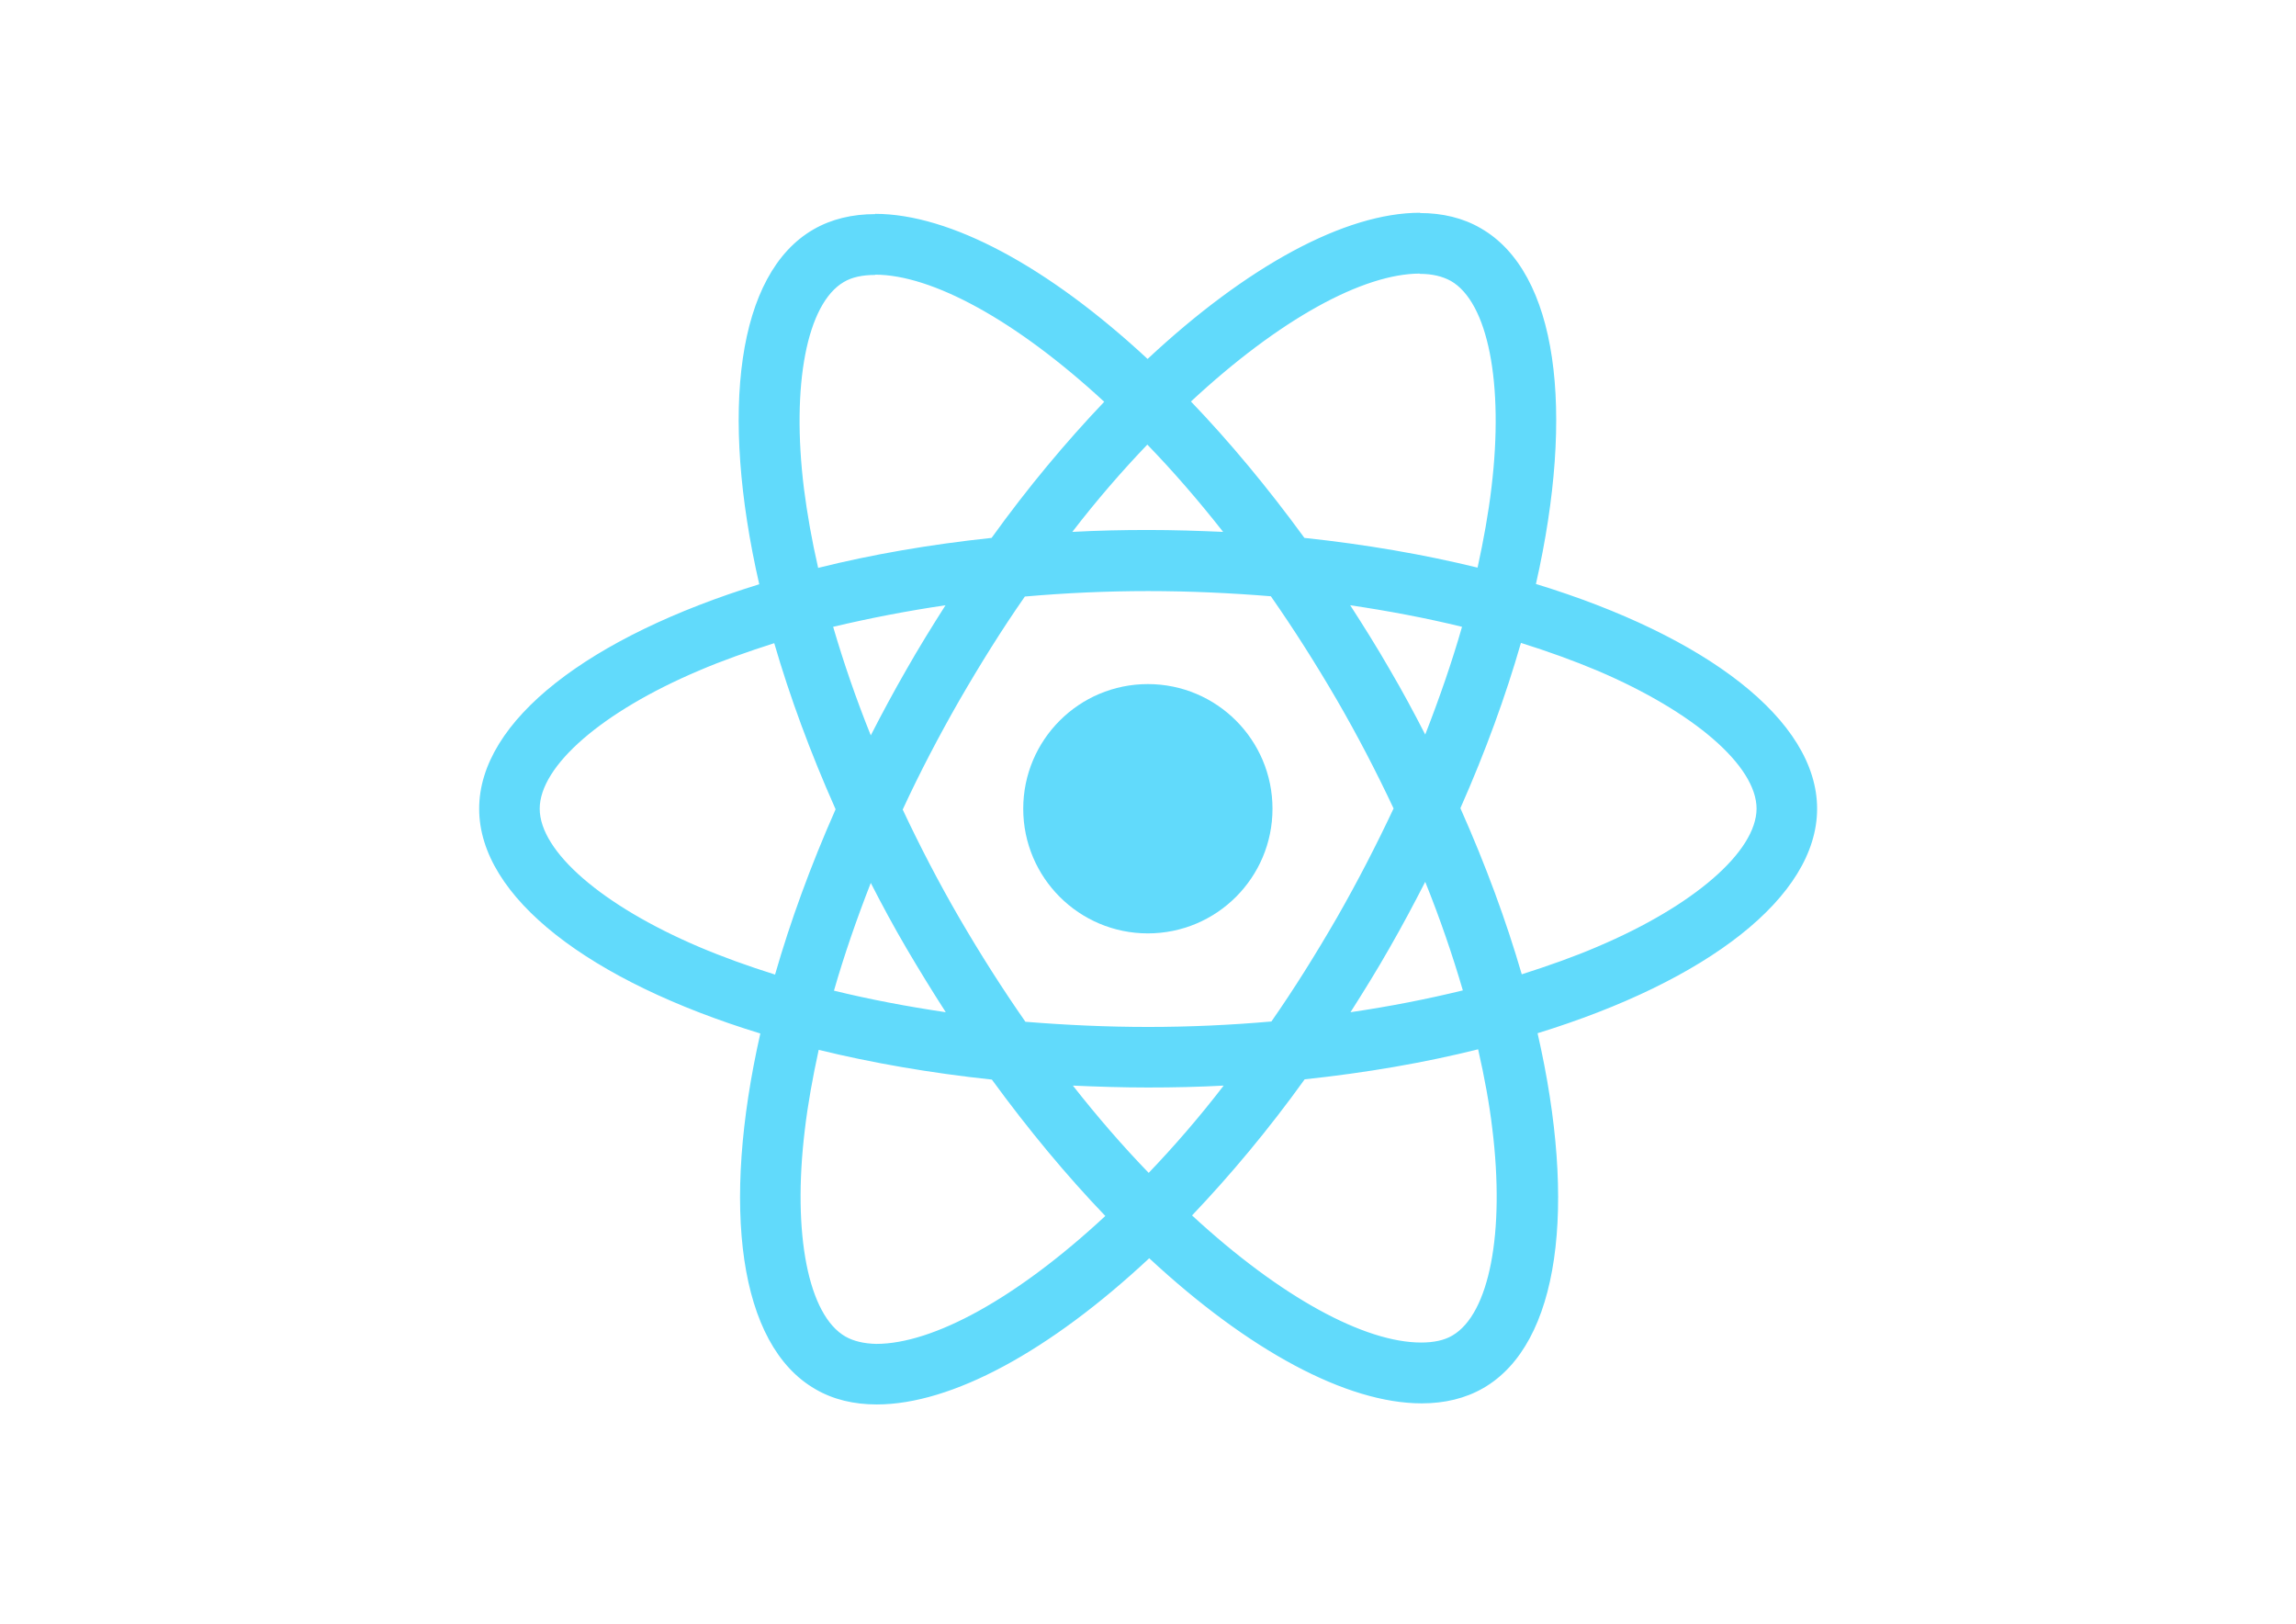
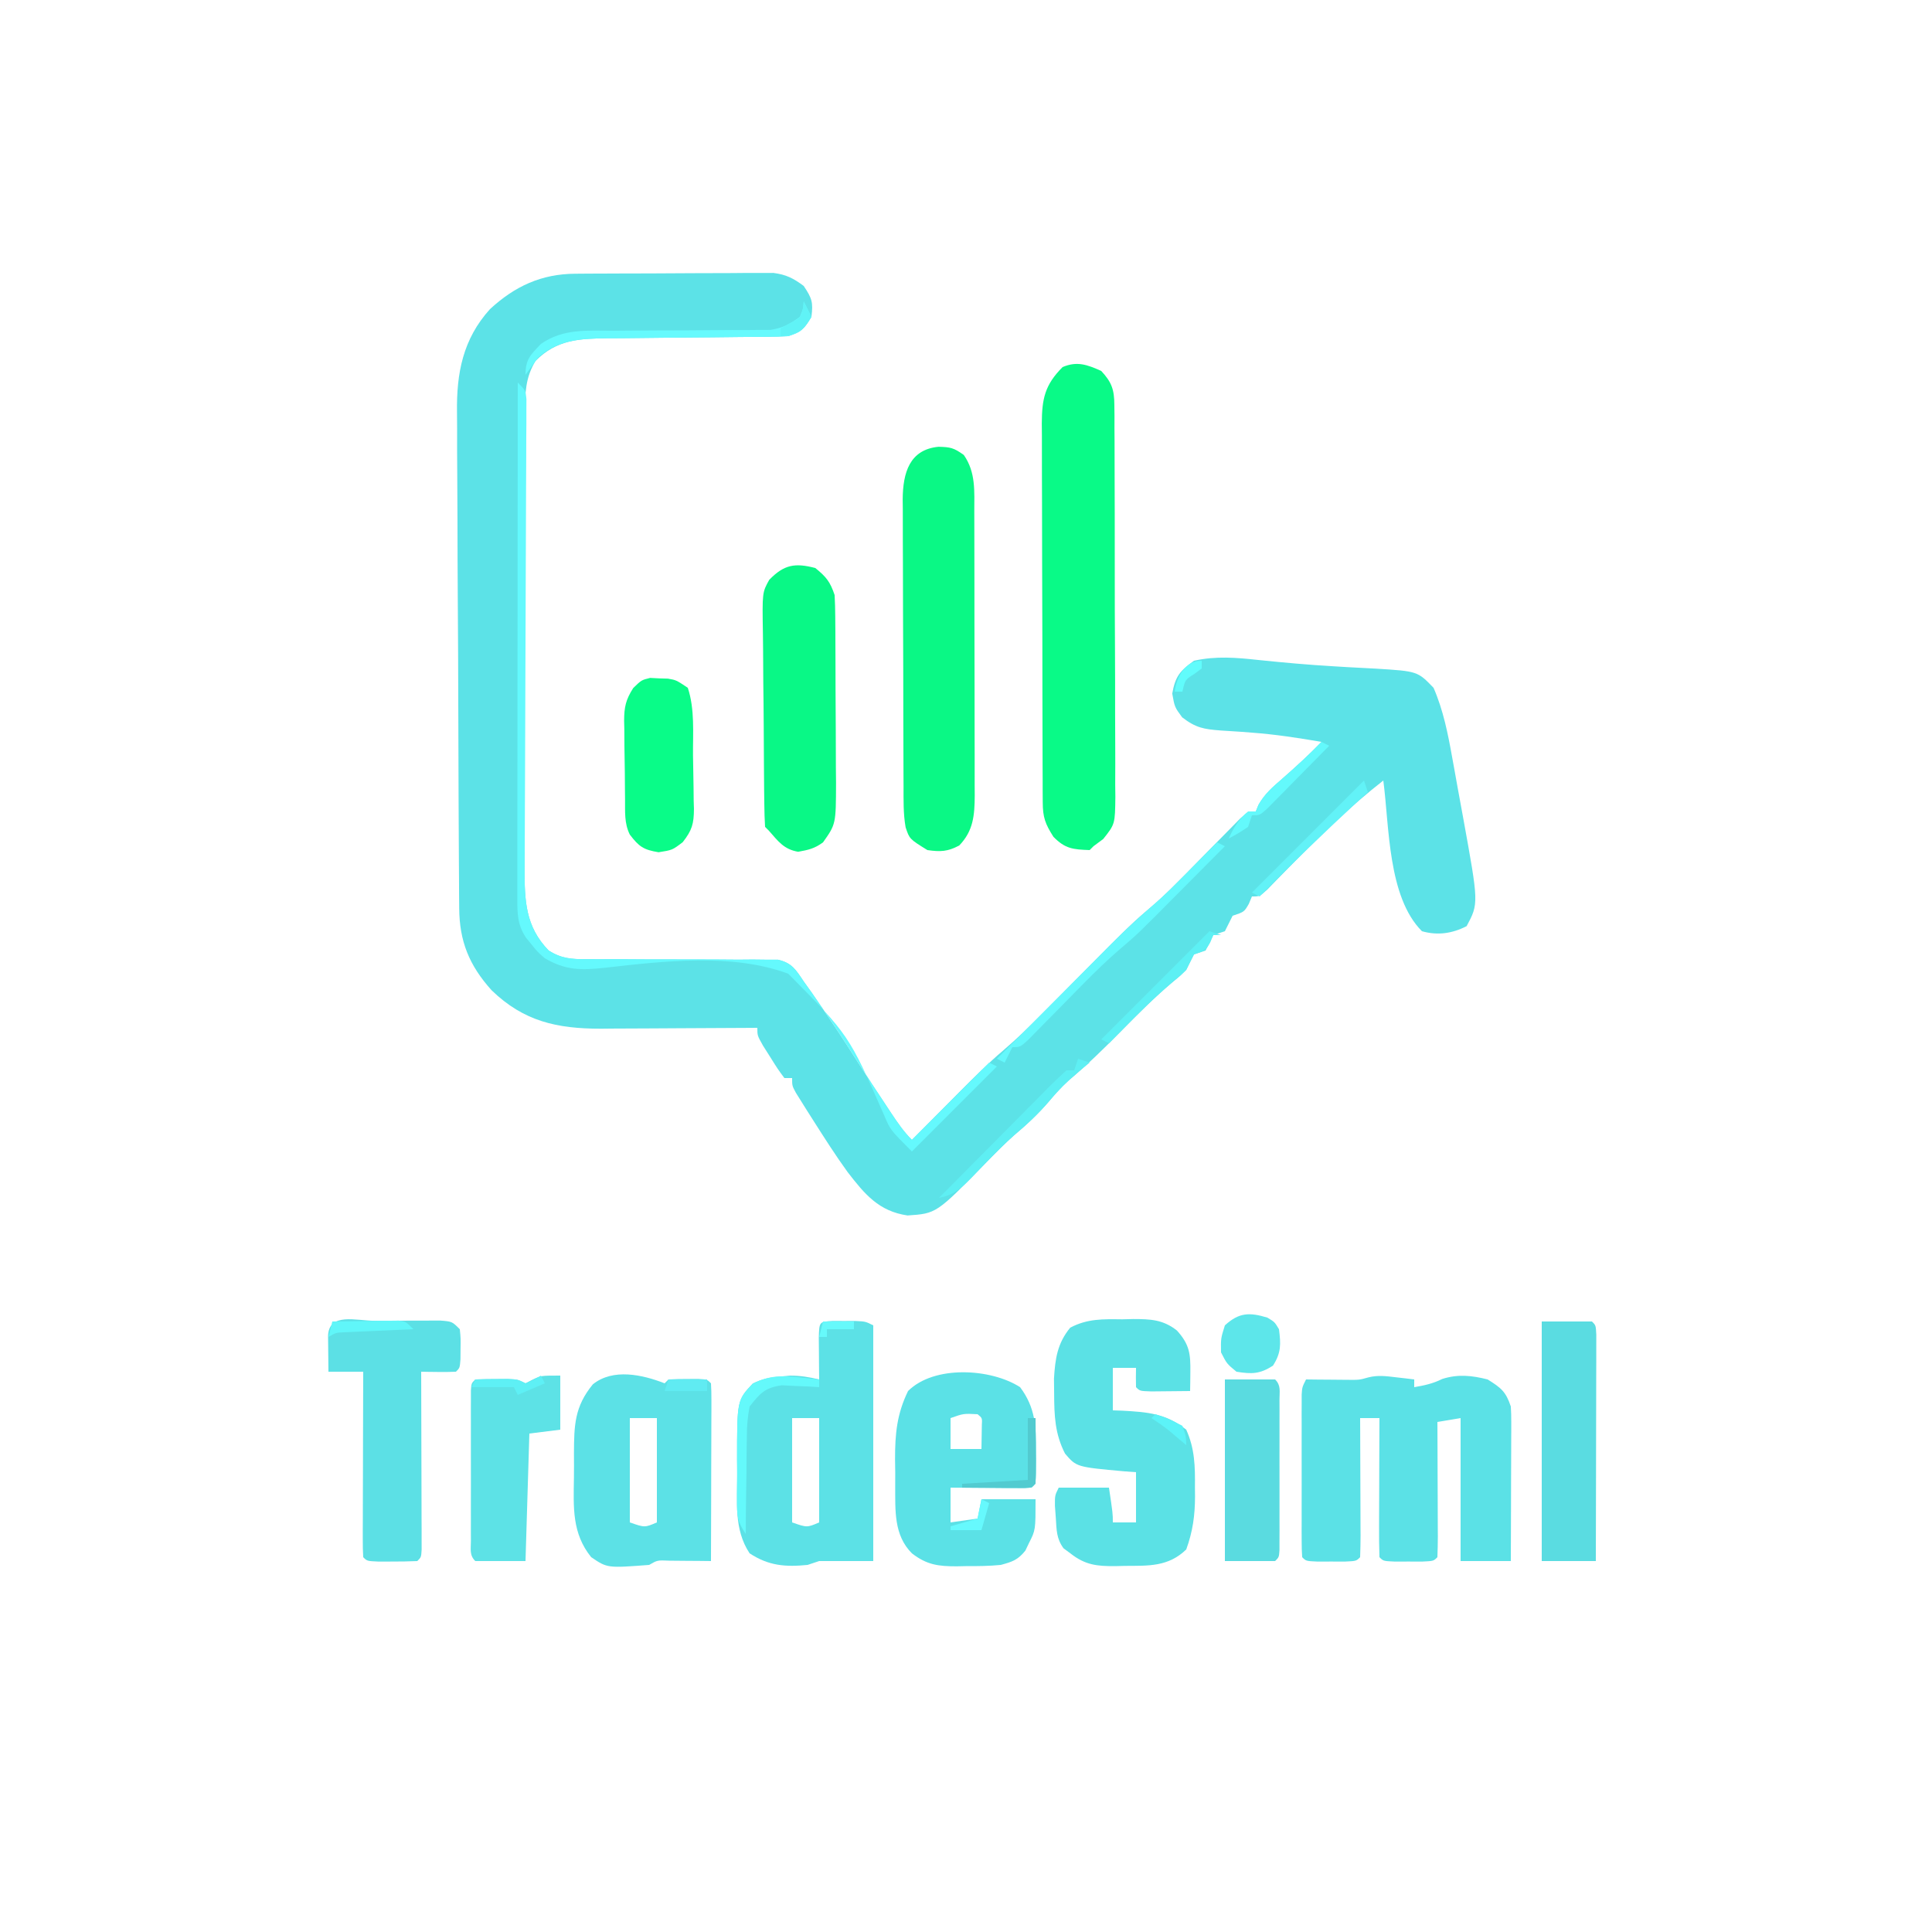
- <svg xmlns="http://www.w3.org/2000/svg" viewBox="0 0 841.9 595.3">
-   <g fill="#61DAFB">
-     <path d="M666.3 296.5c0-32.5-40.7-63.3-103.1-82.4 14.4-63.6 8-114.2-20.2-130.4-6.5-3.8-14.1-5.6-22.4-5.6v22.3c4.6 0 8.3.9 11.4 2.6 13.6 7.8 19.5 37.5 14.9 75.7-1.1 9.4-2.9 19.3-5.1 29.4-19.6-4.8-41-8.5-63.5-10.9-13.5-18.5-27.5-35.3-41.6-50 32.6-30.3 63.2-46.9 84-46.9V78c-27.5 0-63.5 19.6-99.9 53.6-36.4-33.8-72.4-53.2-99.9-53.2v22.3c20.7 0 51.4 16.5 84 46.6-14 14.7-28 31.4-41.3 49.9-22.6 2.4-44 6.1-63.6 11-2.3-10-4-19.7-5.2-29-4.7-38.2 1.1-67.9 14.6-75.8 3-1.8 6.9-2.6 11.5-2.6V78.5c-8.4 0-16 1.8-22.6 5.6-28.1 16.2-34.4 66.7-19.9 130.1-62.2 19.2-102.7 49.9-102.7 82.3 0 32.5 40.7 63.3 103.1 82.4-14.4 63.6-8 114.2 20.2 130.4 6.5 3.8 14.1 5.6 22.5 5.6 27.5 0 63.5-19.6 99.9-53.6 36.4 33.8 72.4 53.2 99.9 53.2 8.4 0 16-1.8 22.6-5.6 28.1-16.2 34.4-66.7 19.9-130.1 62-19.1 102.5-49.9 102.5-82.3zm-130.2-66.7c-3.7 12.9-8.3 26.2-13.5 39.5-4.1-8-8.4-16-13.1-24-4.6-8-9.5-15.8-14.4-23.4 14.2 2.1 27.9 4.7 41 7.9zm-45.8 106.5c-7.8 13.5-15.8 26.3-24.1 38.2-14.9 1.3-30 2-45.2 2-15.1 0-30.2-.7-45-1.9-8.3-11.9-16.4-24.6-24.2-38-7.6-13.1-14.5-26.4-20.8-39.8 6.2-13.4 13.2-26.8 20.7-39.9 7.8-13.5 15.8-26.3 24.1-38.2 14.9-1.3 30-2 45.2-2 15.1 0 30.2.7 45 1.9 8.3 11.9 16.4 24.6 24.2 38 7.6 13.1 14.5 26.4 20.8 39.8-6.3 13.4-13.2 26.8-20.7 39.9zm32.3-13c5.4 13.4 10 26.8 13.8 39.8-13.1 3.2-26.9 5.9-41.2 8 4.9-7.7 9.8-15.6 14.4-23.7 4.6-8 8.9-16.1 13-24.1zM421.2 430c-9.3-9.6-18.6-20.3-27.8-32 9 .4 18.2.7 27.5.7 9.4 0 18.7-.2 27.8-.7-9 11.7-18.3 22.4-27.5 32zm-74.4-58.9c-14.2-2.1-27.9-4.7-41-7.9 3.7-12.9 8.3-26.2 13.5-39.5 4.1 8 8.4 16 13.1 24 4.7 8 9.5 15.8 14.4 23.4zM420.7 163c9.3 9.6 18.6 20.3 27.8 32-9-.4-18.2-.7-27.5-.7-9.4 0-18.7.2-27.8.7 9-11.7 18.3-22.4 27.5-32zm-74 58.9c-4.9 7.7-9.8 15.6-14.4 23.7-4.6 8-8.9 16-13 24-5.4-13.4-10-26.8-13.8-39.8 13.1-3.1 26.9-5.8 41.2-7.9zm-90.5 125.2c-35.4-15.1-58.3-34.9-58.3-50.6 0-15.7 22.9-35.6 58.3-50.6 8.6-3.7 18-7 27.7-10.1 5.7 19.6 13.2 40 22.5 60.9-9.2 20.8-16.6 41.1-22.2 60.6-9.9-3.1-19.3-6.5-28-10.2zM310 490c-13.6-7.8-19.5-37.5-14.9-75.7 1.1-9.4 2.9-19.3 5.1-29.4 19.6 4.8 41 8.5 63.5 10.9 13.5 18.5 27.5 35.3 41.6 50-32.6 30.3-63.2 46.9-84 46.9-4.5-.1-8.3-1-11.3-2.7zm237.2-76.2c4.7 38.2-1.1 67.9-14.6 75.8-3 1.8-6.9 2.6-11.5 2.6-20.7 0-51.4-16.5-84-46.6 14-14.7 28-31.4 41.3-49.9 22.6-2.4 44-6.1 63.6-11 2.3 10.1 4.1 19.8 5.2 29.1zm38.5-66.7c-8.6 3.7-18 7-27.7 10.1-5.7-19.6-13.2-40-22.5-60.9 9.2-20.8 16.6-41.1 22.2-60.6 9.9 3.1 19.3 6.5 28.1 10.2 35.4 15.1 58.3 34.9 58.3 50.6-.1 15.7-23 35.6-58.4 50.6zM320.8 78.4z" />
-     <circle cx="420.9" cy="296.5" r="45.7" />
-     <path d="M520.5 78.1z" />
-   </g>
+ <svg xmlns="http://www.w3.org/2000/svg" version="1.1" width="500" height="500">
+   <path d="M0 0 C1.185 -0.01 2.37 -0.019 3.59 -0.029 C5.504 -0.035 5.504 -0.035 7.457 -0.042 C9.429 -0.051 9.429 -0.051 11.44 -0.059 C14.22 -0.07 16.999 -0.076 19.779 -0.079 C23.335 -0.085 26.89 -0.109 30.445 -0.137 C33.845 -0.16 37.245 -0.162 40.645 -0.167 C41.919 -0.179 43.193 -0.192 44.506 -0.204 C45.694 -0.201 46.882 -0.198 48.105 -0.195 C49.148 -0.199 50.191 -0.203 51.265 -0.206 C54.593 0.222 56.434 1.174 59.117 3.161 C61.289 6.419 61.578 7.386 61.117 11.161 C59.316 14.25 58.573 15.009 55.117 16.161 C53.329 16.262 51.538 16.307 49.747 16.319 C48.649 16.329 47.551 16.339 46.419 16.35 C44.638 16.361 44.638 16.361 42.821 16.372 C40.31 16.4 37.8 16.429 35.289 16.458 C31.328 16.499 27.368 16.536 23.406 16.562 C19.586 16.59 15.766 16.636 11.946 16.685 C10.766 16.688 9.587 16.691 8.372 16.694 C0.959 16.805 -4.781 17.059 -10.258 22.536 C-12.883 26.778 -13.008 30.858 -13.016 35.764 C-13.021 36.88 -13.025 37.996 -13.029 39.146 C-13.029 40.968 -13.029 40.968 -13.028 42.827 C-13.031 44.113 -13.035 45.4 -13.038 46.726 C-13.047 50.249 -13.049 53.771 -13.05 57.294 C-13.051 59.497 -13.053 61.7 -13.055 63.903 C-13.065 71.595 -13.069 79.286 -13.068 86.978 C-13.067 94.138 -13.078 101.298 -13.094 108.458 C-13.107 114.613 -13.112 120.769 -13.111 126.924 C-13.111 130.597 -13.114 134.27 -13.125 137.943 C-13.136 142.041 -13.132 146.139 -13.125 150.237 C-13.134 152.053 -13.134 152.053 -13.143 153.905 C-13.112 162.197 -12.958 168.907 -6.883 175.161 C-3.602 177.234 -1.011 177.407 2.832 177.401 C3.98 177.404 5.128 177.408 6.311 177.412 C8.164 177.406 8.164 177.406 10.055 177.399 C12.667 177.415 15.279 177.431 17.891 177.448 C22.012 177.467 26.134 177.475 30.255 177.467 C34.23 177.46 38.205 177.492 42.18 177.524 C43.415 177.514 44.651 177.504 45.924 177.493 C47.072 177.507 48.22 177.52 49.403 177.533 C50.412 177.534 51.421 177.535 52.461 177.535 C56.101 178.393 57.074 180.116 59.117 183.161 C59.815 184.133 60.512 185.105 61.231 186.106 C65.349 192.061 69.362 198.051 73.219 204.181 C75.581 207.89 77.998 211.56 80.43 215.224 C80.863 215.88 81.296 216.536 81.742 217.211 C83.409 219.715 84.985 222.029 87.117 224.161 C87.681 223.592 88.245 223.023 88.826 222.436 C91.421 219.821 94.019 217.21 96.617 214.599 C97.504 213.703 98.391 212.808 99.305 211.886 C103.066 208.111 106.801 204.362 110.867 200.915 C117.489 195.238 123.487 188.856 129.617 182.661 C144.019 168.108 144.019 168.108 150.132 162.928 C152.738 160.609 155.189 158.145 157.641 155.665 C158.119 155.182 158.596 154.699 159.088 154.201 C161.065 152.196 163.038 150.188 165.007 148.176 C166.464 146.689 167.927 145.208 169.391 143.728 C170.251 142.85 171.111 141.973 171.998 141.07 C174.117 139.161 174.117 139.161 176.117 139.161 C176.464 138.308 176.464 138.308 176.817 137.438 C178.449 134.581 180.444 132.874 182.93 130.724 C186.452 127.634 189.86 124.527 193.117 121.161 C187.077 120.125 181.09 119.203 174.977 118.759 C173.649 118.655 173.649 118.655 172.294 118.549 C170.534 118.417 168.773 118.304 167.011 118.21 C162.659 117.871 160.611 117.541 157.063 114.806 C155.117 112.161 155.117 112.161 154.492 108.661 C155.289 104.199 156.464 102.804 160.117 100.161 C165.867 98.883 171.087 99.345 176.867 99.974 C183.359 100.64 189.836 101.229 196.352 101.603 C197.56 101.676 198.768 101.749 200.013 101.824 C202.376 101.963 204.74 102.089 207.105 102.199 C217.976 102.872 217.976 102.872 222.117 107.161 C224.622 112.898 225.848 119.051 226.942 125.185 C227.168 126.425 227.168 126.425 227.4 127.69 C227.715 129.426 228.026 131.162 228.334 132.898 C228.803 135.525 229.289 138.148 229.776 140.771 C233.816 162.986 233.816 162.986 230.68 168.849 C226.958 170.755 223.181 171.313 219.117 170.161 C210.24 161.252 210.692 143.059 209.117 131.161 C200.65 137.792 193.13 144.973 185.636 152.683 C184.268 154.087 182.894 155.486 181.52 156.884 C180.72 157.706 179.921 158.529 179.098 159.376 C177.117 161.161 177.117 161.161 175.117 161.161 C174.849 161.801 174.581 162.44 174.305 163.099 C173.117 165.161 173.117 165.161 170.117 166.161 C169.787 166.821 169.457 167.481 169.117 168.161 C168.787 168.821 168.457 169.481 168.117 170.161 C167.127 170.491 166.137 170.821 165.117 171.161 C164.787 171.821 164.457 172.481 164.117 173.161 C163.787 173.821 163.457 174.481 163.117 175.161 C162.127 175.491 161.137 175.821 160.117 176.161 C159.432 177.485 158.768 178.82 158.117 180.161 C156.473 181.782 156.473 181.782 154.528 183.376 C149.947 187.254 145.758 191.444 141.555 195.724 C137.047 200.313 132.526 204.743 127.594 208.876 C125.759 210.473 124.214 212.214 122.68 214.099 C119.841 217.433 116.828 220.224 113.485 223.04 C110.987 225.278 108.663 227.632 106.326 230.035 C93.469 243.217 93.469 243.217 85.992 243.724 C78.54 242.642 74.892 238.204 70.485 232.501 C67.349 228.175 64.484 223.668 61.617 219.161 C61.077 218.312 60.536 217.462 59.978 216.587 C59.478 215.786 58.977 214.986 58.461 214.161 C58.009 213.439 57.558 212.717 57.092 211.974 C56.117 210.161 56.117 210.161 56.117 208.161 C55.457 208.161 54.797 208.161 54.117 208.161 C52.391 205.825 52.391 205.825 50.492 202.786 C49.861 201.788 49.229 200.791 48.578 199.763 C47.117 197.161 47.117 197.161 47.117 195.161 C46.524 195.166 45.93 195.17 45.318 195.175 C39.104 195.219 32.891 195.249 26.677 195.271 C24.362 195.281 22.047 195.295 19.731 195.312 C16.393 195.336 13.054 195.348 9.715 195.356 C8.69 195.367 7.664 195.377 6.608 195.388 C-4.732 195.389 -13.34 193.505 -21.676 185.423 C-27.452 178.99 -29.988 172.772 -30.043 164.18 C-30.053 162.955 -30.063 161.73 -30.074 160.468 C-30.08 159.113 -30.086 157.758 -30.091 156.403 C-30.101 154.974 -30.111 153.545 -30.121 152.115 C-30.152 147.422 -30.173 142.729 -30.191 138.036 C-30.194 137.236 -30.198 136.436 -30.201 135.612 C-30.232 128.06 -30.259 120.507 -30.276 112.955 C-30.297 103.317 -30.339 93.679 -30.409 84.04 C-30.456 77.252 -30.481 70.464 -30.488 63.675 C-30.493 59.627 -30.508 55.579 -30.548 51.531 C-30.585 47.716 -30.593 43.902 -30.58 40.086 C-30.58 38.695 -30.59 37.303 -30.611 35.912 C-30.76 25.753 -29.098 16.929 -22.076 9.163 C-15.614 3.212 -8.772 0.057 0 0 Z " fill="#5CE2E7" transform="translate(148.8826,70.83887)" />
+   <path d="M0 0 C2.701 2.904 3.377 4.844 3.394 8.775 C3.406 9.733 3.417 10.69 3.429 11.677 C3.424 13.242 3.424 13.242 3.42 14.84 C3.428 15.944 3.437 17.049 3.446 18.186 C3.469 21.842 3.47 25.497 3.469 29.152 C3.476 31.691 3.484 34.229 3.492 36.767 C3.505 42.089 3.507 47.411 3.501 52.733 C3.494 58.881 3.517 65.028 3.554 71.175 C3.589 77.094 3.595 83.013 3.591 88.933 C3.593 91.449 3.603 93.965 3.62 96.481 C3.642 99.998 3.633 103.514 3.615 107.031 C3.635 108.594 3.635 108.594 3.655 110.188 C3.573 117.278 3.573 117.278 0.524 121.123 C-0.309 121.742 -1.142 122.362 -2 123 C-2.495 123.495 -2.495 123.495 -3 124 C-7.278 123.839 -9.333 123.684 -12.375 120.562 C-14.5 117.211 -15.126 115.537 -15.14 111.617 C-15.146 110.696 -15.152 109.775 -15.158 108.826 C-15.159 107.812 -15.16 106.799 -15.161 105.755 C-15.166 104.689 -15.171 103.624 -15.176 102.527 C-15.191 98.991 -15.198 95.454 -15.203 91.918 C-15.209 89.467 -15.215 87.015 -15.22 84.564 C-15.231 79.418 -15.237 74.272 -15.24 69.127 C-15.246 62.529 -15.27 55.931 -15.298 49.334 C-15.317 44.268 -15.322 39.202 -15.324 34.137 C-15.327 31.704 -15.335 29.272 -15.348 26.839 C-15.365 23.437 -15.363 20.036 -15.356 16.634 C-15.366 15.626 -15.375 14.619 -15.384 13.581 C-15.346 7.237 -14.613 3.613 -10 -1 C-6.259 -2.603 -3.613 -1.614 0 0 Z " fill="#09FA87" transform="translate(285,96)" />
+   <path d="M0 0 C0.892 0.102 1.784 0.204 2.703 0.309 C3.379 0.392 4.054 0.476 4.75 0.562 C4.75 1.222 4.75 1.883 4.75 2.562 C7.395 2.109 9.588 1.643 12 0.438 C16.061 -0.855 19.645 -0.479 23.75 0.562 C27.211 2.726 28.457 3.685 29.75 7.562 C29.835 8.898 29.868 10.237 29.864 11.575 C29.863 12.376 29.863 13.176 29.863 14.001 C29.858 14.86 29.853 15.72 29.848 16.605 C29.846 17.489 29.845 18.373 29.843 19.283 C29.838 22.105 29.825 24.928 29.812 27.75 C29.807 29.663 29.803 31.577 29.799 33.49 C29.788 38.181 29.771 42.872 29.75 47.562 C25.46 47.562 21.17 47.562 16.75 47.562 C16.75 35.352 16.75 23.142 16.75 10.562 C14.77 10.893 12.79 11.223 10.75 11.562 C10.755 12.618 10.76 13.673 10.766 14.76 C10.784 18.66 10.795 22.561 10.805 26.461 C10.81 28.152 10.817 29.843 10.825 31.533 C10.838 33.959 10.843 36.384 10.848 38.809 C10.853 39.569 10.858 40.329 10.863 41.113 C10.863 42.93 10.812 44.747 10.75 46.562 C9.75 47.562 9.75 47.562 6.844 47.695 C5.658 47.693 4.472 47.69 3.25 47.688 C2.064 47.69 0.878 47.693 -0.344 47.695 C-3.25 47.562 -3.25 47.562 -4.25 46.562 C-4.339 43.896 -4.365 41.256 -4.348 38.59 C-4.346 37.792 -4.345 36.995 -4.343 36.173 C-4.338 33.615 -4.325 31.058 -4.312 28.5 C-4.307 26.77 -4.303 25.04 -4.299 23.311 C-4.288 19.061 -4.271 14.812 -4.25 10.562 C-5.9 10.562 -7.55 10.562 -9.25 10.562 C-9.245 11.648 -9.24 12.733 -9.234 13.851 C-9.216 17.864 -9.205 21.876 -9.195 25.888 C-9.19 27.628 -9.183 29.367 -9.175 31.106 C-9.162 33.601 -9.157 36.095 -9.152 38.59 C-9.147 39.372 -9.142 40.154 -9.137 40.96 C-9.137 42.828 -9.188 44.696 -9.25 46.562 C-10.25 47.562 -10.25 47.562 -13.156 47.695 C-14.342 47.693 -15.528 47.69 -16.75 47.688 C-17.936 47.69 -19.122 47.693 -20.344 47.695 C-23.25 47.562 -23.25 47.562 -24.25 46.562 C-24.348 45.192 -24.378 43.816 -24.379 42.442 C-24.383 41.567 -24.386 40.693 -24.389 39.792 C-24.386 38.365 -24.386 38.365 -24.383 36.91 C-24.384 35.94 -24.385 34.969 -24.386 33.969 C-24.386 31.912 -24.385 29.855 -24.38 27.798 C-24.375 24.642 -24.38 21.486 -24.387 18.33 C-24.386 16.336 -24.385 14.342 -24.383 12.348 C-24.385 11.399 -24.387 10.45 -24.389 9.472 C-24.384 8.156 -24.384 8.156 -24.379 6.813 C-24.379 6.039 -24.378 5.264 -24.377 4.467 C-24.25 2.562 -24.25 2.562 -23.25 0.562 C-22.286 0.574 -21.322 0.586 -20.328 0.598 C-18.433 0.611 -18.433 0.611 -16.5 0.625 C-14.621 0.642 -14.621 0.642 -12.703 0.66 C-9.444 0.692 -9.444 0.692 -7.125 0.031 C-4.633 -0.592 -2.542 -0.301 0 0 Z " fill="#5BE1E6" transform="translate(361.25,356.4375)" />
+   <path d="M0 0 C3.097 0.079 3.954 0.252 6.562 2.125 C9.698 6.639 9.273 11.502 9.27 16.828 C9.274 17.679 9.277 18.53 9.28 19.406 C9.29 22.217 9.292 25.029 9.293 27.84 C9.296 29.795 9.3 31.75 9.303 33.706 C9.309 37.804 9.311 41.902 9.31 46 C9.31 51.25 9.324 56.5 9.341 61.75 C9.352 65.788 9.354 69.826 9.354 73.864 C9.355 75.8 9.359 77.736 9.367 79.671 C9.377 82.379 9.374 85.086 9.368 87.793 C9.374 88.591 9.379 89.39 9.385 90.213 C9.356 95.363 9.043 99.388 5.375 103.188 C2.346 104.786 0.511 104.859 -2.875 104.375 C-7.506 101.494 -7.506 101.494 -8.503 98.474 C-9.128 94.95 -9.031 91.398 -9.036 87.83 C-9.041 86.97 -9.046 86.109 -9.051 85.222 C-9.066 82.379 -9.073 79.535 -9.078 76.691 C-9.084 74.714 -9.09 72.736 -9.095 70.758 C-9.106 66.613 -9.112 62.468 -9.115 58.323 C-9.121 53.012 -9.145 47.702 -9.173 42.391 C-9.192 38.307 -9.197 34.222 -9.199 30.138 C-9.202 28.18 -9.21 26.222 -9.223 24.264 C-9.24 21.525 -9.238 18.788 -9.231 16.049 C-9.241 15.241 -9.25 14.433 -9.259 13.601 C-9.208 6.728 -7.494 0.725 0 0 Z " fill="#0AF885" transform="translate(242.875,115.625)" />
+   <path d="M0 0 C0.929 -0.024 1.858 -0.048 2.814 -0.072 C7.294 -0.063 10.57 0.057 14.16 2.91 C17.457 6.55 17.686 9.017 17.625 13.75 C17.616 14.651 17.607 15.552 17.598 16.48 C17.586 17.168 17.574 17.855 17.562 18.562 C15.417 18.589 13.271 18.609 11.125 18.625 C9.93 18.637 8.735 18.648 7.504 18.66 C4.562 18.562 4.562 18.562 3.562 17.562 C3.522 15.896 3.52 14.229 3.562 12.562 C1.583 12.562 -0.398 12.562 -2.438 12.562 C-2.438 16.192 -2.438 19.823 -2.438 23.562 C-1.652 23.588 -0.867 23.614 -0.059 23.641 C6.533 23.997 11.34 24.361 16.562 28.562 C18.8 33.534 18.866 38.158 18.812 43.5 C18.824 44.659 18.824 44.659 18.836 45.842 C18.819 50.782 18.25 54.906 16.562 59.562 C11.897 64.077 6.78 63.774 0.688 63.812 C-0.116 63.833 -0.919 63.854 -1.746 63.875 C-6.504 63.906 -9.566 63.62 -13.438 60.562 C-14.02 60.131 -14.603 59.699 -15.203 59.254 C-17.025 56.757 -16.995 54.553 -17.188 51.5 C-17.304 49.905 -17.304 49.905 -17.422 48.277 C-17.438 45.562 -17.438 45.562 -16.438 43.562 C-12.148 43.562 -7.857 43.562 -3.438 43.562 C-2.438 50.312 -2.438 50.312 -2.438 52.562 C-0.458 52.562 1.522 52.562 3.562 52.562 C3.562 48.273 3.562 43.983 3.562 39.562 C2.538 39.488 1.513 39.413 0.457 39.336 C-11.84 38.222 -11.84 38.222 -14.812 34.75 C-17.449 29.579 -17.596 24.952 -17.625 19.188 C-17.639 17.922 -17.653 16.656 -17.668 15.352 C-17.354 10.187 -16.807 6.23 -13.465 2.16 C-9.002 -0.195 -4.973 -0.058 0 0 Z " fill="#5BE1E5" transform="translate(290.4375,341.4375)" />
+   <path d="M0 0 C0.991 0.003 1.983 0.005 3.004 0.008 C3.993 0.005 4.981 0.003 6 0 C8.566 0.133 8.566 0.133 10.566 1.133 C10.566 21.263 10.566 41.393 10.566 62.133 C5.946 62.133 1.326 62.133 -3.434 62.133 C-4.919 62.628 -4.919 62.628 -6.434 63.133 C-12.146 63.699 -16.512 63.374 -21.434 60.133 C-25.586 53.904 -24.617 46.554 -24.621 39.32 C-24.633 38.17 -24.646 37.019 -24.658 35.834 C-24.684 20.553 -24.684 20.553 -20.617 16.18 C-18.151 14.997 -16.22 14.601 -13.496 14.383 C-12.662 14.305 -11.828 14.228 -10.969 14.148 C-8.32 14.132 -6.006 14.525 -3.434 15.133 C-3.445 14.134 -3.457 13.135 -3.469 12.105 C-3.478 10.815 -3.487 9.525 -3.496 8.195 C-3.508 6.908 -3.519 5.62 -3.531 4.293 C-3.404 0.186 -3.404 0.186 0 0 Z M-10.434 25.133 C-10.434 34.043 -10.434 42.953 -10.434 52.133 C-6.574 53.478 -6.574 53.478 -3.434 52.133 C-3.434 43.223 -3.434 34.313 -3.434 25.133 C-5.744 25.133 -8.054 25.133 -10.434 25.133 Z " fill="#5CE1E6" transform="translate(215.4336,341.8672)" />
+   <path d="M0 0 C3.975 5.3 4.157 10.207 4.125 16.625 C4.131 17.808 4.131 17.808 4.137 19.016 C4.127 24.873 4.127 24.873 3 26 C1.438 26.087 -0.127 26.107 -1.691 26.098 C-2.636 26.094 -3.58 26.091 -4.553 26.088 C-5.546 26.08 -6.539 26.071 -7.562 26.062 C-8.56 26.058 -9.557 26.053 -10.584 26.049 C-13.056 26.037 -15.528 26.021 -18 26 C-18 28.97 -18 31.94 -18 35 C-14.535 34.505 -14.535 34.505 -11 34 C-10.67 32.35 -10.34 30.7 -10 29 C-5.38 29 -0.76 29 4 29 C4 36.984 4 36.984 2.312 40.312 C1.999 40.969 1.686 41.625 1.363 42.301 C-0.569 44.709 -2.008 45.191 -5 46 C-8.005 46.297 -10.982 46.325 -14 46.312 C-14.794 46.329 -15.588 46.345 -16.406 46.361 C-21.12 46.365 -24.147 45.999 -28 43 C-32.718 38.282 -32.283 31.876 -32.322 25.621 C-32.319 24.467 -32.316 23.314 -32.312 22.125 C-32.329 20.979 -32.345 19.833 -32.361 18.652 C-32.365 12.05 -31.896 6.969 -29 1 C-22.256 -5.744 -7.559 -4.871 0 0 Z M-18 8 C-18 10.64 -18 13.28 -18 16 C-15.36 16 -12.72 16 -10 16 C-9.979 14.701 -9.959 13.401 -9.938 12.062 C-9.926 11.332 -9.914 10.601 -9.902 9.848 C-9.794 7.983 -9.794 7.983 -11 7 C-14.632 6.809 -14.632 6.809 -18 8 Z " fill="#5BE1E6" transform="translate(264,359)" />
+   <path d="M0 0 C0.33 -0.33 0.66 -0.66 1 -1 C2.664 -1.098 4.333 -1.13 6 -1.125 C7.361 -1.129 7.361 -1.129 8.75 -1.133 C11 -1 11 -1 12 0 C12.093 1.443 12.117 2.89 12.114 4.336 C12.113 5.257 12.113 6.178 12.113 7.127 C12.108 8.128 12.103 9.129 12.098 10.16 C12.096 11.18 12.095 12.199 12.093 13.25 C12.088 16.521 12.075 19.792 12.062 23.062 C12.057 25.274 12.053 27.486 12.049 29.697 C12.038 35.132 12.021 40.566 12 46 C10.519 45.983 10.519 45.983 9.008 45.965 C7.726 45.956 6.445 45.947 5.125 45.938 C3.211 45.92 3.211 45.92 1.258 45.902 C-1.887 45.768 -1.887 45.768 -4 47 C-14.826 47.824 -14.826 47.824 -19 45 C-23.995 38.8 -23.581 32.14 -23.467 24.502 C-23.437 22.373 -23.446 20.246 -23.459 18.117 C-23.426 10.861 -23.32 6.042 -18.562 0.25 C-13.325 -3.94 -5.736 -2.239 0 0 Z M-9 9 C-9 17.91 -9 26.82 -9 36 C-5.141 37.345 -5.141 37.345 -2 36 C-2 27.09 -2 18.18 -2 9 C-4.31 9 -6.62 9 -9 9 Z " fill="#5CE1E6" transform="translate(172,358)" />
+   <path d="M0 0 C2.81 2.278 3.849 3.547 5 7 C5.103 8.854 5.149 10.712 5.161 12.57 C5.171 13.711 5.18 14.853 5.19 16.029 C5.194 17.263 5.199 18.498 5.203 19.77 C5.209 21.038 5.215 22.307 5.22 23.615 C5.23 26.302 5.237 28.99 5.24 31.677 C5.246 35.11 5.27 38.543 5.298 41.976 C5.321 45.261 5.323 48.547 5.328 51.832 C5.34 53.06 5.353 54.289 5.366 55.554 C5.338 66.27 5.338 66.27 2 71 C-0.195 72.61 -1.768 72.958 -4.438 73.438 C-8.131 72.807 -9.584 70.751 -12 68 C-12.33 67.67 -12.66 67.34 -13 67 C-13.12 65.094 -13.17 63.184 -13.193 61.274 C-13.209 60.049 -13.225 58.824 -13.242 57.562 C-13.253 56.213 -13.264 54.864 -13.273 53.516 C-13.279 52.839 -13.284 52.162 -13.29 51.465 C-13.316 47.88 -13.336 44.295 -13.35 40.71 C-13.367 37.01 -13.411 33.31 -13.462 29.61 C-13.496 26.764 -13.508 23.917 -13.513 21.071 C-13.52 19.707 -13.535 18.344 -13.559 16.98 C-13.736 6.325 -13.736 6.325 -11.922 3.058 C-8.059 -0.928 -5.215 -1.356 0 0 Z " fill="#09F886" transform="translate(211,147)" />
+   <path d="M0 0 C0.726 0 1.452 0 2.2 0 C4.415 -0.002 6.629 -0.02 8.844 -0.039 C10.245 -0.042 11.647 -0.044 13.049 -0.045 C14.331 -0.049 15.613 -0.053 16.933 -0.057 C19.99 0.186 19.99 0.186 21.99 2.186 C22.221 4.533 22.221 4.533 22.178 7.248 C22.171 8.147 22.165 9.045 22.158 9.971 C21.99 12.186 21.99 12.186 20.99 13.186 C19.471 13.257 17.949 13.269 16.428 13.248 C15.601 13.239 14.775 13.23 13.924 13.221 C13.286 13.209 12.648 13.197 11.99 13.186 C11.992 13.785 11.995 14.384 11.997 15.001 C12.019 21.214 12.034 27.426 12.045 33.638 C12.05 35.96 12.057 38.281 12.066 40.602 C12.078 43.931 12.083 47.259 12.088 50.588 C12.093 51.633 12.098 52.677 12.104 53.754 C12.104 55.195 12.104 55.195 12.104 56.666 C12.106 57.516 12.108 58.367 12.11 59.243 C11.99 61.186 11.99 61.186 10.99 62.186 C8.825 62.284 6.657 62.315 4.49 62.311 C3.304 62.313 2.118 62.316 0.896 62.318 C-2.01 62.186 -2.01 62.186 -3.01 61.186 C-3.103 59.681 -3.127 58.173 -3.123 56.666 C-3.123 55.705 -3.123 54.744 -3.123 53.754 C-3.118 52.709 -3.113 51.664 -3.107 50.588 C-3.106 49.524 -3.105 48.46 -3.103 47.364 C-3.098 43.95 -3.085 40.537 -3.072 37.123 C-3.067 34.815 -3.063 32.507 -3.059 30.199 C-3.048 24.528 -3.03 18.857 -3.01 13.186 C-5.98 13.186 -8.95 13.186 -12.01 13.186 C-12.037 11.206 -12.056 9.227 -12.072 7.248 C-12.084 6.146 -12.095 5.044 -12.107 3.908 C-11.886 -2.257 -4.823 0.017 0 0 Z " fill="#5CE0E5" transform="translate(97.00977,341.8145)" />
+   <path d="M0 0 C4.29 0 8.58 0 13 0 C14 1 14 1 14.12 3.436 C14.117 5.058 14.117 5.058 14.114 6.713 C14.113 7.934 14.113 9.156 14.113 10.414 C14.108 11.756 14.103 13.099 14.098 14.441 C14.096 15.808 14.094 17.174 14.093 18.54 C14.09 22.142 14.08 25.744 14.069 29.346 C14.058 33.019 14.054 36.692 14.049 40.365 C14.038 47.577 14.02 54.788 14 62 C9.38 62 4.76 62 0 62 C0 41.54 0 21.08 0 0 Z " fill="#5ADCE1" transform="translate(399,342)" />
+   <path d="M0 0 C0 4.62 0 9.24 0 14 C-2.64 14.33 -5.28 14.66 -8 15 C-8.33 25.89 -8.66 36.78 -9 48 C-13.29 48 -17.58 48 -22 48 C-23.559 46.441 -23.127 44.938 -23.129 42.771 C-23.133 41.874 -23.136 40.976 -23.139 40.051 C-23.137 39.075 -23.135 38.099 -23.133 37.094 C-23.134 36.099 -23.135 35.104 -23.136 34.078 C-23.136 31.97 -23.135 29.862 -23.13 27.753 C-23.125 24.514 -23.13 21.275 -23.137 18.035 C-23.136 15.992 -23.135 13.949 -23.133 11.906 C-23.135 10.93 -23.137 9.954 -23.139 8.949 C-23.136 8.051 -23.133 7.153 -23.129 6.229 C-23.129 5.434 -23.128 4.64 -23.127 3.822 C-23 2 -23 2 -22 1 C-20.19 0.901 -18.375 0.87 -16.562 0.875 C-15.574 0.872 -14.585 0.87 -13.566 0.867 C-11 1 -11 1 -9 2 C-8.402 1.691 -7.804 1.381 -7.188 1.062 C-5 0 -5 0 0 0 Z " fill="#5DE2E6" transform="translate(145,356)" />
+   <path d="M0 0 C0.762 0.04 1.524 0.08 2.309 0.121 C3.073 0.143 3.837 0.165 4.625 0.188 C6.746 0.559 6.746 0.559 9.746 2.559 C11.588 8.084 11.052 14.243 11.096 20.037 C11.113 21.631 11.14 23.226 11.178 24.82 C11.233 27.126 11.255 29.431 11.27 31.738 C11.292 32.447 11.315 33.155 11.338 33.885 C11.322 37.757 10.849 39.427 8.436 42.512 C5.746 44.559 5.746 44.559 2.184 45.121 C-1.735 44.48 -2.879 43.664 -5.254 40.559 C-6.734 37.598 -6.458 34.569 -6.492 31.32 C-6.5 30.603 -6.508 29.885 -6.517 29.145 C-6.53 27.625 -6.541 26.104 -6.549 24.583 C-6.566 22.265 -6.61 19.949 -6.654 17.631 C-6.664 16.152 -6.673 14.674 -6.68 13.195 C-6.697 12.506 -6.715 11.816 -6.733 11.105 C-6.717 7.537 -6.312 5.649 -4.368 2.616 C-2.254 0.559 -2.254 0.559 0 0 Z " fill="#09FC88" transform="translate(168.2539,175.4414)" />
+   <path d="M0 0 C4.29 0 8.58 0 13 0 C14.559 1.559 14.127 3.062 14.129 5.229 C14.133 6.126 14.136 7.024 14.139 7.949 C14.137 8.925 14.135 9.901 14.133 10.906 C14.134 11.901 14.135 12.896 14.136 13.922 C14.136 16.03 14.135 18.138 14.13 20.247 C14.125 23.486 14.13 26.725 14.137 29.965 C14.136 32.008 14.135 34.051 14.133 36.094 C14.135 37.07 14.137 38.046 14.139 39.051 C14.136 39.949 14.133 40.847 14.129 41.771 C14.128 42.963 14.128 42.963 14.127 44.178 C14 46 14 46 13 47 C8.71 47 4.42 47 0 47 C0 31.49 0 15.98 0 0 Z " fill="#5ADBE0" transform="translate(317,357)" />
+   <path d="M0 0 C2 2 2 2 2.241 4.304 C2.236 5.274 2.232 6.243 2.227 7.243 C2.227 8.354 2.227 9.466 2.227 10.611 C2.216 11.837 2.206 13.062 2.195 14.325 C2.191 16.299 2.186 18.274 2.182 20.249 C2.175 22.375 2.163 24.502 2.15 26.629 C2.123 31.062 2.112 35.496 2.102 39.93 C2.078 50.149 2.034 60.368 1.99 70.587 C1.949 79.938 1.913 89.29 1.893 98.641 C1.883 103.045 1.864 107.449 1.836 111.852 C1.825 113.936 1.818 116.02 1.814 118.104 C1.808 120.639 1.795 123.175 1.773 125.711 C1.772 134.025 1.906 140.727 8 147 C11.28 149.072 13.871 149.246 17.715 149.24 C18.863 149.243 20.011 149.247 21.194 149.251 C23.047 149.245 23.047 149.245 24.938 149.238 C27.549 149.254 30.161 149.27 32.773 149.287 C36.895 149.306 41.016 149.314 45.138 149.305 C49.113 149.298 53.087 149.331 57.062 149.363 C58.298 149.353 59.533 149.343 60.806 149.332 C61.954 149.346 63.102 149.359 64.285 149.372 C65.295 149.373 66.304 149.374 67.344 149.374 C70.984 150.232 71.956 151.955 74 155 C74.697 155.972 75.395 156.944 76.113 157.945 C80.232 163.9 84.245 169.89 88.102 176.02 C90.464 179.728 92.88 183.399 95.312 187.062 C95.746 187.718 96.179 188.374 96.625 189.05 C98.292 191.554 99.868 193.868 102 196 C108.6 189.4 115.2 182.8 122 176 C122.66 176.33 123.32 176.66 124 177 C116.74 184.26 109.48 191.52 102 199 C96.402 193.402 96.402 193.402 94.843 189.685 C85.693 168.856 85.693 168.856 70 153 C55.455 147.609 37.755 149.748 22.641 151.446 C16.407 152.114 12.487 152.18 7 149 C5.039 147.281 5.039 147.281 3.625 145.5 C3.143 144.912 2.661 144.324 2.164 143.719 C-0.132 140.329 -0.124 137.328 -0.12 133.362 C-0.122 132.189 -0.123 131.015 -0.124 129.806 C-0.121 128.517 -0.117 127.228 -0.114 125.9 C-0.113 124.53 -0.113 123.16 -0.114 121.79 C-0.114 118.069 -0.108 114.348 -0.101 110.628 C-0.095 106.74 -0.095 102.852 -0.093 98.964 C-0.09 91.602 -0.082 84.239 -0.072 76.876 C-0.061 68.494 -0.055 60.112 -0.05 51.73 C-0.04 34.486 -0.022 17.243 0 0 Z " fill="#64F9FD" transform="translate(134,99)" />
+   <path d="M0 0 C1.875 1.125 1.875 1.125 3 3 C3.496 6.895 3.58 9.095 1.438 12.438 C-1.967 14.62 -4.034 14.637 -8 14 C-10.5 11.938 -10.5 11.938 -12 9 C-12.062 5.375 -12.062 5.375 -11 2 C-7.349 -1.338 -4.642 -1.413 0 0 Z " fill="#5DE6EA" transform="translate(328,341)" />
+   <path d="M0 0 C0.66 0.33 1.32 0.66 2 1 C-1.126 4.151 -4.255 7.298 -7.387 10.442 C-8.449 11.509 -9.51 12.577 -10.57 13.645 C-20.508 23.663 -20.508 23.663 -25.039 27.531 C-28.36 30.366 -31.456 33.393 -34.523 36.496 C-35.001 36.979 -35.478 37.462 -35.97 37.96 C-37.947 39.964 -39.92 41.973 -41.889 43.985 C-43.346 45.472 -44.809 46.953 -46.273 48.434 C-47.134 49.311 -47.994 50.188 -48.88 51.092 C-51 53 -51 53 -53 53 C-53.66 54.32 -54.32 55.64 -55 57 C-55.66 56.67 -56.32 56.34 -57 56 C-55.972 54.973 -55.972 54.973 -54.923 53.925 C-52.299 51.301 -49.681 48.671 -47.065 46.039 C-44.46 43.421 -41.852 40.805 -39.245 38.19 C-37.878 36.818 -36.512 35.445 -35.146 34.071 C-33.156 32.068 -31.162 30.069 -29.168 28.07 C-28.569 27.466 -27.969 26.862 -27.352 26.239 C-23.623 22.509 -19.76 18.993 -15.77 15.544 C-13.826 13.848 -11.972 12.087 -10.156 10.254 C-9.55 9.645 -8.945 9.036 -8.32 8.408 C-7.72 7.799 -7.119 7.19 -6.5 6.562 C-5.868 5.926 -5.237 5.29 -4.586 4.635 C-3.055 3.092 -1.527 1.546 0 0 Z " fill="#64F8FC" transform="translate(315,218)" />
+   <path d="M0 0 C0.985 0.102 1.97 0.204 2.984 0.309 C3.732 0.392 4.48 0.476 5.25 0.562 C5.25 1.222 5.25 1.883 5.25 2.562 C4.37 2.504 3.489 2.446 2.582 2.387 C1.421 2.342 0.259 2.296 -0.938 2.25 C-2.66 2.163 -2.66 2.163 -4.418 2.074 C-8.827 2.72 -10.007 4.097 -12.75 7.562 C-13.258 10.331 -13.473 12.507 -13.457 15.27 C-13.472 15.995 -13.487 16.72 -13.503 17.468 C-13.546 19.77 -13.555 22.072 -13.562 24.375 C-13.586 25.942 -13.611 27.509 -13.639 29.076 C-13.701 32.905 -13.734 36.733 -13.75 40.562 C-16.028 37.146 -16.007 35.879 -16.016 31.863 C-16.019 30.172 -16.019 30.172 -16.023 28.447 C-16.016 27.268 -16.008 26.09 -16 24.875 C-16.008 23.715 -16.015 22.556 -16.023 21.361 C-15.988 5.875 -15.988 5.875 -11.875 1.625 C-7.749 -0.438 -4.57 -0.49 0 0 Z " fill="#64F9FB" transform="translate(206.75,356.4375)" />
+   <path d="M0 0 C0.99 1.98 0.99 1.98 2 4 C-0.625 7.875 -0.625 7.875 -4 9 C-5.788 9.101 -7.579 9.146 -9.37 9.158 C-10.468 9.168 -11.567 9.178 -12.698 9.189 C-14.48 9.2 -14.48 9.2 -16.297 9.211 C-18.807 9.239 -21.318 9.268 -23.828 9.297 C-27.789 9.338 -31.75 9.375 -35.711 9.401 C-39.532 9.429 -43.352 9.475 -47.172 9.523 C-48.351 9.527 -49.531 9.53 -50.746 9.533 C-57.596 9.635 -63.458 9.801 -68.777 14.605 C-69.16 15.128 -69.543 15.65 -69.938 16.188 C-70.618 17.116 -71.299 18.044 -72 19 C-72 14.98 -70.739 13.883 -68 11 C-62.214 6.997 -56.099 7.576 -49.34 7.594 C-48.117 7.583 -46.895 7.572 -45.635 7.561 C-40.414 7.515 -35.194 7.504 -29.973 7.489 C-26.158 7.473 -22.343 7.44 -18.527 7.406 C-16.757 7.411 -16.757 7.411 -14.951 7.415 C-13.849 7.405 -12.748 7.395 -11.613 7.385 C-10.165 7.382 -10.165 7.382 -8.687 7.379 C-5.488 6.928 -3.592 5.9 -1 4 C-0.122 1.915 -0.122 1.915 0 0 Z " fill="#66FAFD" transform="translate(208,78)" />
+   <path d="M0 0 C0.99 0.33 1.98 0.66 3 1 C1.989 1.825 0.979 2.65 -0.062 3.5 C-2.774 5.814 -5.136 8.217 -7.438 10.938 C-10.272 14.266 -13.277 17.054 -16.617 19.863 C-18.578 21.621 -20.419 23.412 -22.258 25.293 C-22.833 25.881 -23.409 26.469 -24.001 27.075 C-25.152 28.259 -26.295 29.449 -27.432 30.645 C-30.211 33.501 -32.069 35.282 -36 36 C-35.31 35.311 -34.62 34.623 -33.909 33.913 C-31.335 31.34 -28.775 28.753 -26.216 26.164 C-23.737 23.659 -21.254 21.16 -18.77 18.66 C-17.458 17.338 -16.148 16.014 -14.839 14.688 C-12.946 12.771 -11.046 10.859 -9.145 8.949 C-8.558 8.352 -7.972 7.756 -7.367 7.141 C-5.949 5.722 -4.479 4.355 -3 3 C-2.34 3 -1.68 3 -1 3 C-0.67 2.01 -0.34 1.02 0 0 Z " fill="#5EEFF3" transform="translate(279,274)" />
+   <path d="M0 0 C0.99 0.33 1.98 0.66 3 1 C2.34 1 1.68 1 1 1 C0.732 1.639 0.464 2.279 0.188 2.938 C-1 5 -1 5 -4 6 C-4.689 7.322 -5.353 8.657 -6 10 C-7.523 11.5 -7.523 11.5 -9.375 13 C-15.269 17.97 -20.594 23.513 -26 29 C-26.66 28.67 -27.32 28.34 -28 28 C-18.76 18.76 -9.52 9.52 0 0 Z " fill="#5DF0F4" transform="translate(313,241)" />
+   <path d="M0 0 C0.33 0.99 0.66 1.98 1 3 C-0.398 4.29 -0.398 4.29 -1.824 5.605 C-10.408 13.555 -18.79 21.665 -27 30 C-27.66 29.67 -28.32 29.34 -29 29 C-19.43 19.43 -9.86 9.86 0 0 Z " fill="#62F2F7" transform="translate(353,202)" />
+   <path d="M0 0 C0.66 0.33 1.32 0.66 2 1 C-0.95 4.008 -3.911 7.005 -6.875 10 C-7.717 10.859 -8.559 11.717 -9.426 12.602 C-10.231 13.414 -11.037 14.226 -11.867 15.062 C-12.611 15.817 -13.354 16.571 -14.121 17.348 C-16 19 -16 19 -18 19 C-18.33 19.99 -18.66 20.98 -19 22 C-21.562 23.688 -21.562 23.688 -24 25 C-22.715 22.133 -21.429 20.024 -19 18 C-18.34 18 -17.68 18 -17 18 C-16.654 17.147 -16.654 17.147 -16.301 16.277 C-14.669 13.42 -12.673 11.713 -10.188 9.562 C-6.665 6.473 -3.257 3.366 0 0 Z " fill="#63F9FC" transform="translate(342,192)" />
+   <path d="M0 0 C0.66 0 1.32 0 2 0 C2.027 2.813 2.047 5.625 2.062 8.438 C2.071 9.24 2.079 10.042 2.088 10.869 C2.097 12.913 2.052 14.957 2 17 C1 18 1 18 -0.766 18.114 C-1.515 18.108 -2.264 18.103 -3.035 18.098 C-3.844 18.094 -4.653 18.091 -5.486 18.088 C-6.336 18.08 -7.187 18.071 -8.062 18.062 C-8.917 18.058 -9.771 18.053 -10.65 18.049 C-12.767 18.037 -14.883 18.019 -17 18 C-17 17.67 -17 17.34 -17 17 C-8.585 16.505 -8.585 16.505 0 16 C0 10.72 0 5.44 0 0 Z " fill="#52CBD0" transform="translate(266,367)" />
+   <path d="M0 0 C3.125 -0.058 6.25 -0.094 9.375 -0.125 C10.264 -0.142 11.154 -0.159 12.07 -0.176 C12.921 -0.182 13.772 -0.189 14.648 -0.195 C15.827 -0.211 15.827 -0.211 17.029 -0.227 C19 0 19 0 21 2 C20.405 2.025 19.809 2.05 19.196 2.076 C16.505 2.192 13.815 2.315 11.125 2.438 C10.188 2.477 9.251 2.516 8.285 2.557 C7.389 2.599 6.493 2.64 5.57 2.684 C4.743 2.72 3.915 2.757 3.063 2.795 C0.938 2.882 0.938 2.882 -1 4 C-0.67 2.68 -0.34 1.36 0 0 Z " fill="#60F6F9" transform="translate(86,342)" />
+   <path d="M0 0 C0.33 0.66 0.66 1.32 1 2 C-2.465 3.485 -2.465 3.485 -6 5 C-6.33 4.34 -6.66 3.68 -7 3 C-10.63 3 -14.26 3 -18 3 C-17.67 2.34 -17.34 1.68 -17 1 C-15.208 0.973 -13.417 0.954 -11.625 0.938 C-10.627 0.926 -9.63 0.914 -8.602 0.902 C-6 1 -6 1 -4 2 C-1.883 1.108 -1.883 1.108 0 0 Z " fill="#5EF0F5" transform="translate(140,356)" />
+   <path d="M0 0 C3.3 0 6.6 0 10 0 C10 0.99 10 1.98 10 3 C6.37 3 2.74 3 -1 3 C-0.67 2.01 -0.34 1.02 0 0 Z " fill="#60EBF2" transform="translate(173,357)" />
+   <path d="M0 0 C2.64 0 5.28 0 8 0 C8 0.66 8 1.32 8 2 C5.69 2 3.38 2 1 2 C1 2.66 1 3.32 1 4 C0.34 4 -0.32 4 -1 4 C-0.67 2.68 -0.34 1.36 0 0 Z " fill="#66F9FB" transform="translate(213,342)" />
+   <path d="M0 0 C0.66 0.33 1.32 0.66 2 1 C1.34 3.31 0.68 5.62 0 8 C-2.64 8 -5.28 8 -8 8 C-8 7.67 -8 7.34 -8 7 C-5.69 6.34 -3.38 5.68 -1 5 C-0.67 3.35 -0.34 1.7 0 0 Z " fill="#66F9FD" transform="translate(254,388)" />
+   <path d="M0 0 C3.438 1.188 3.438 1.188 7 3 C7.938 5.688 7.938 5.688 8 8 C6.535 6.763 5.07 5.526 3.605 4.289 C2.134 3.108 0.57 2.046 -1 1 C-0.67 0.67 -0.34 0.34 0 0 Z " fill="#5CF3F8" transform="translate(299,366)" />
+   <path d="M0 0 C0 0.66 0 1.32 0 2 C-0.639 2.474 -1.279 2.949 -1.938 3.438 C-4.284 4.909 -4.284 4.909 -5 8 C-5.66 8 -6.32 8 -7 8 C-6.444 4.109 -4.341 0 0 0 Z " fill="#61FCFC" transform="translate(311,171)" />
+   <path d="M0 0 C0.66 1.32 1.32 2.64 2 4 C0.294 6.784 -0.476 7.854 -3.688 8.75 C-4.451 8.832 -5.214 8.915 -6 9 C-6 8.34 -6 7.68 -6 7 C-5.196 6.546 -4.391 6.093 -3.562 5.625 C-0.848 4.266 -0.848 4.266 -0.188 1.812 C-0.126 1.214 -0.064 0.616 0 0 Z " fill="#60F3F6" transform="translate(208,78)" />
</svg>
